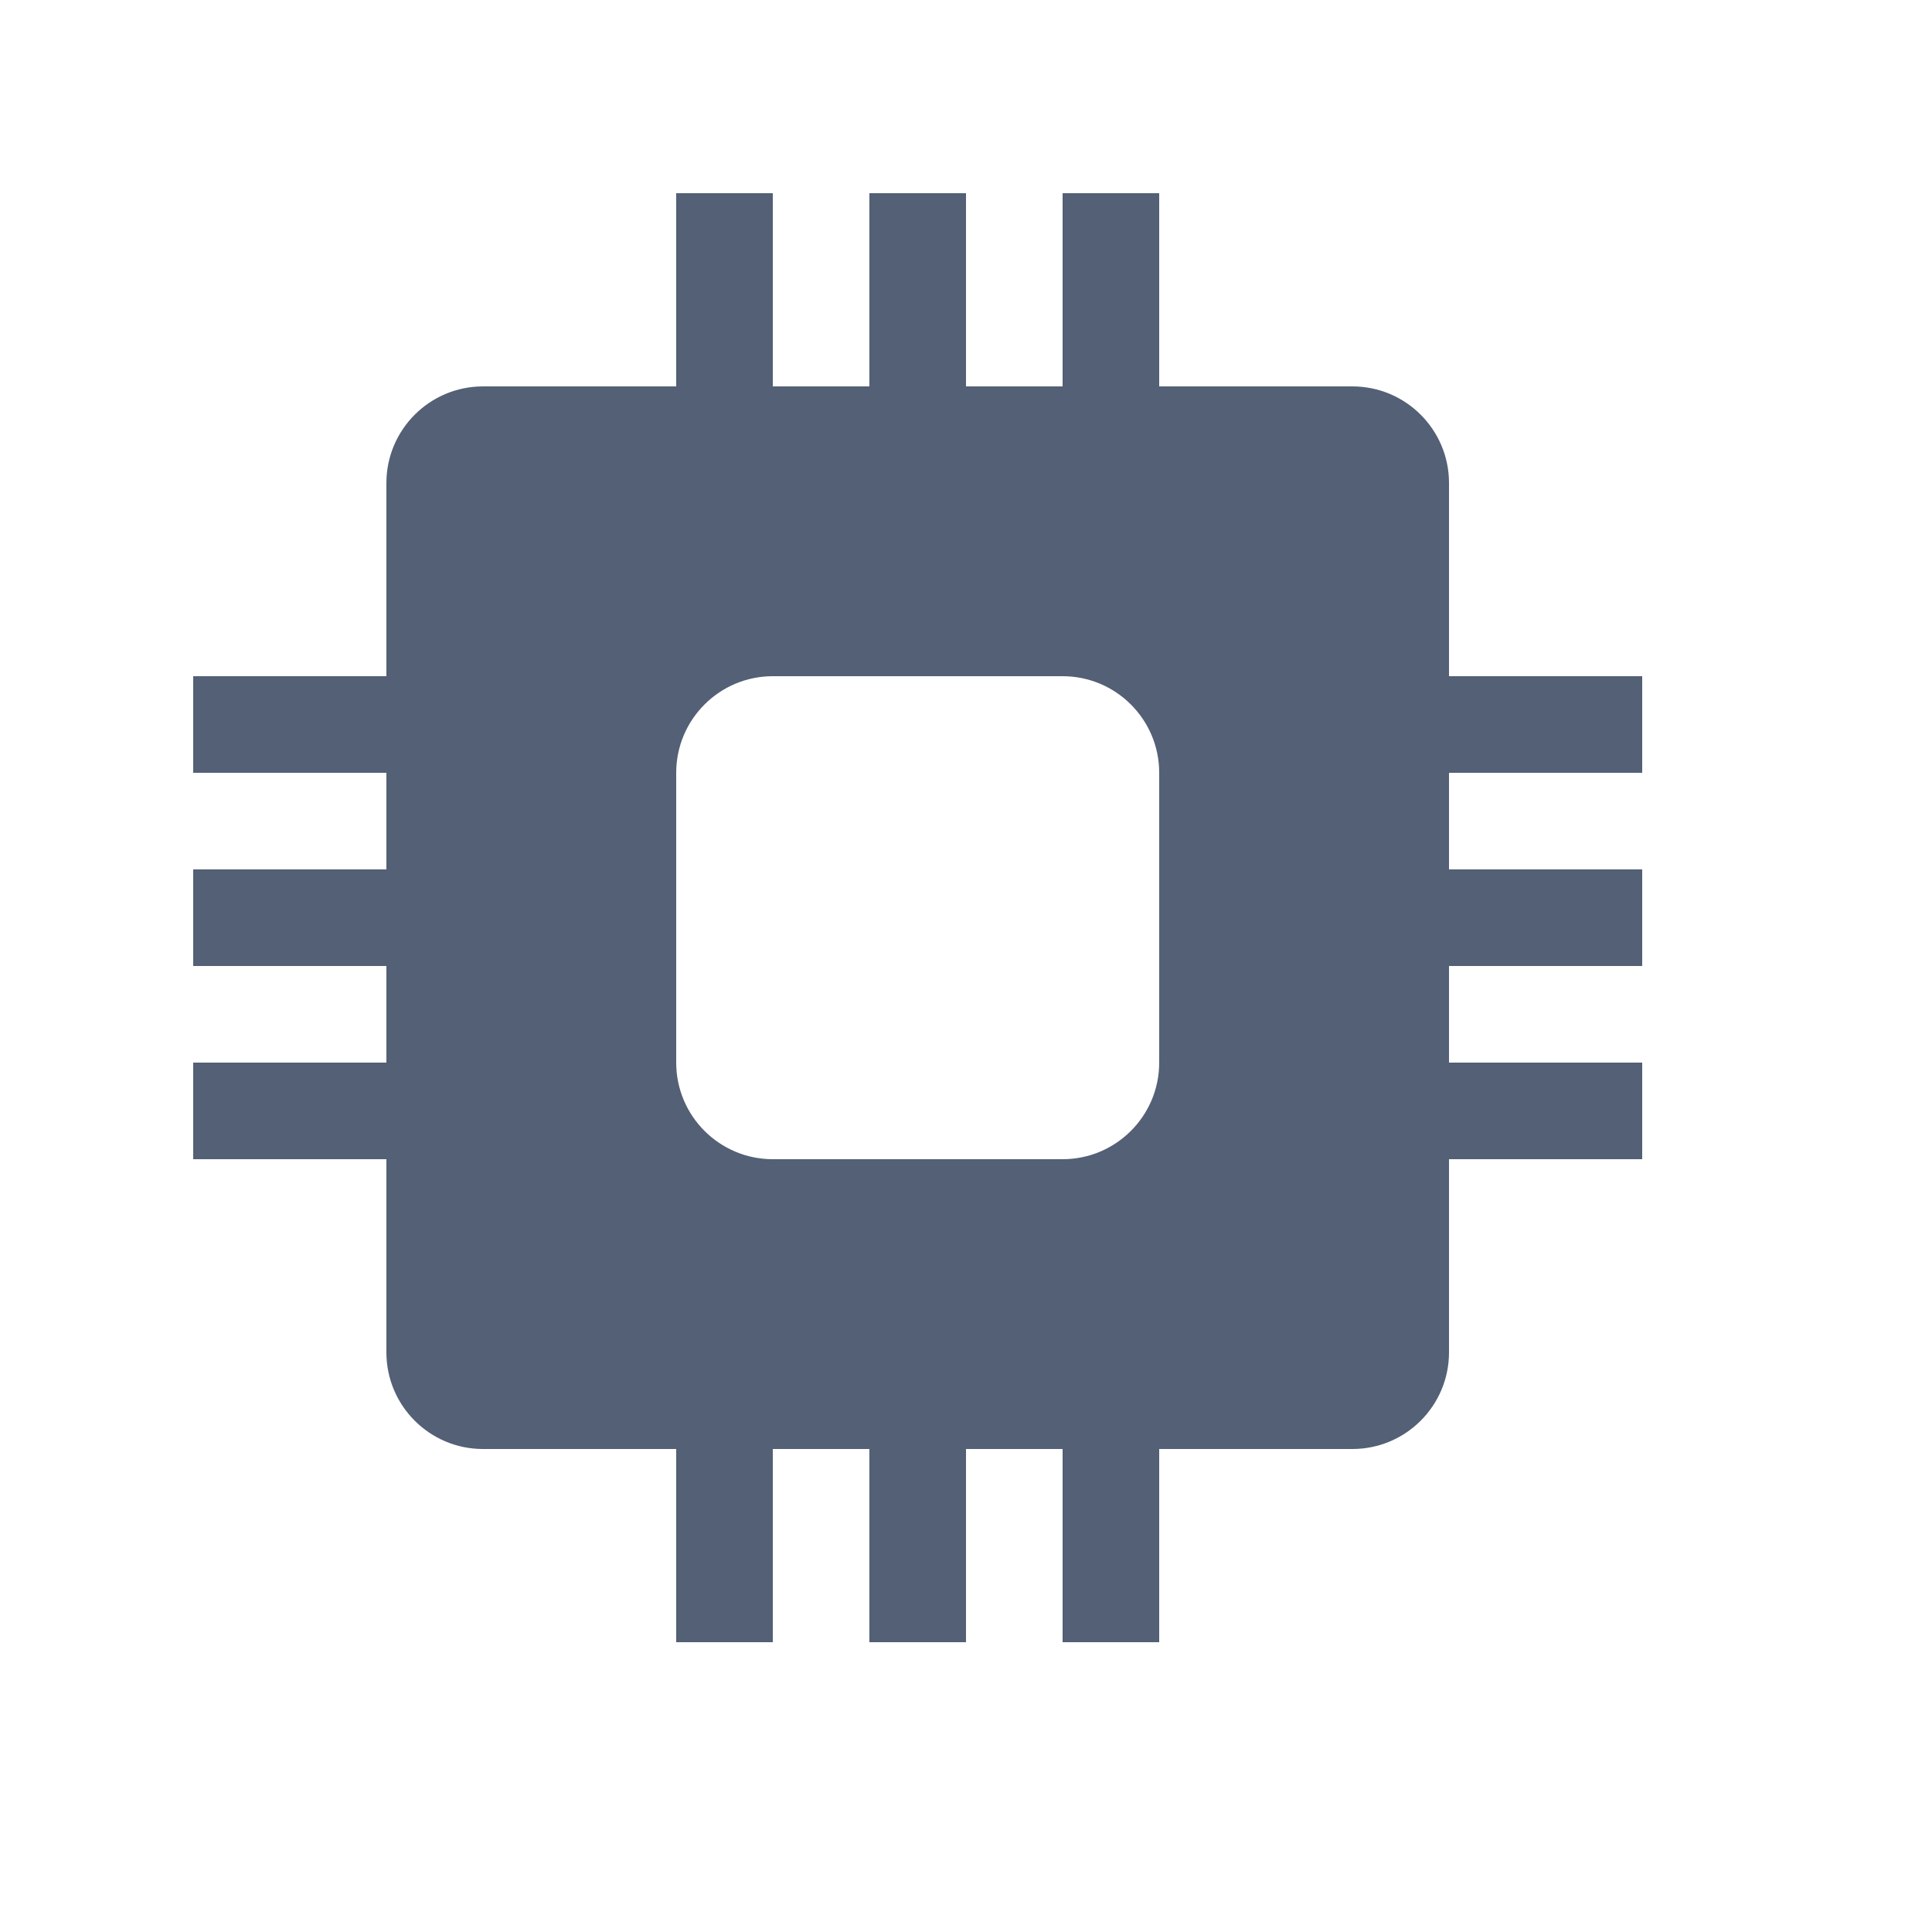
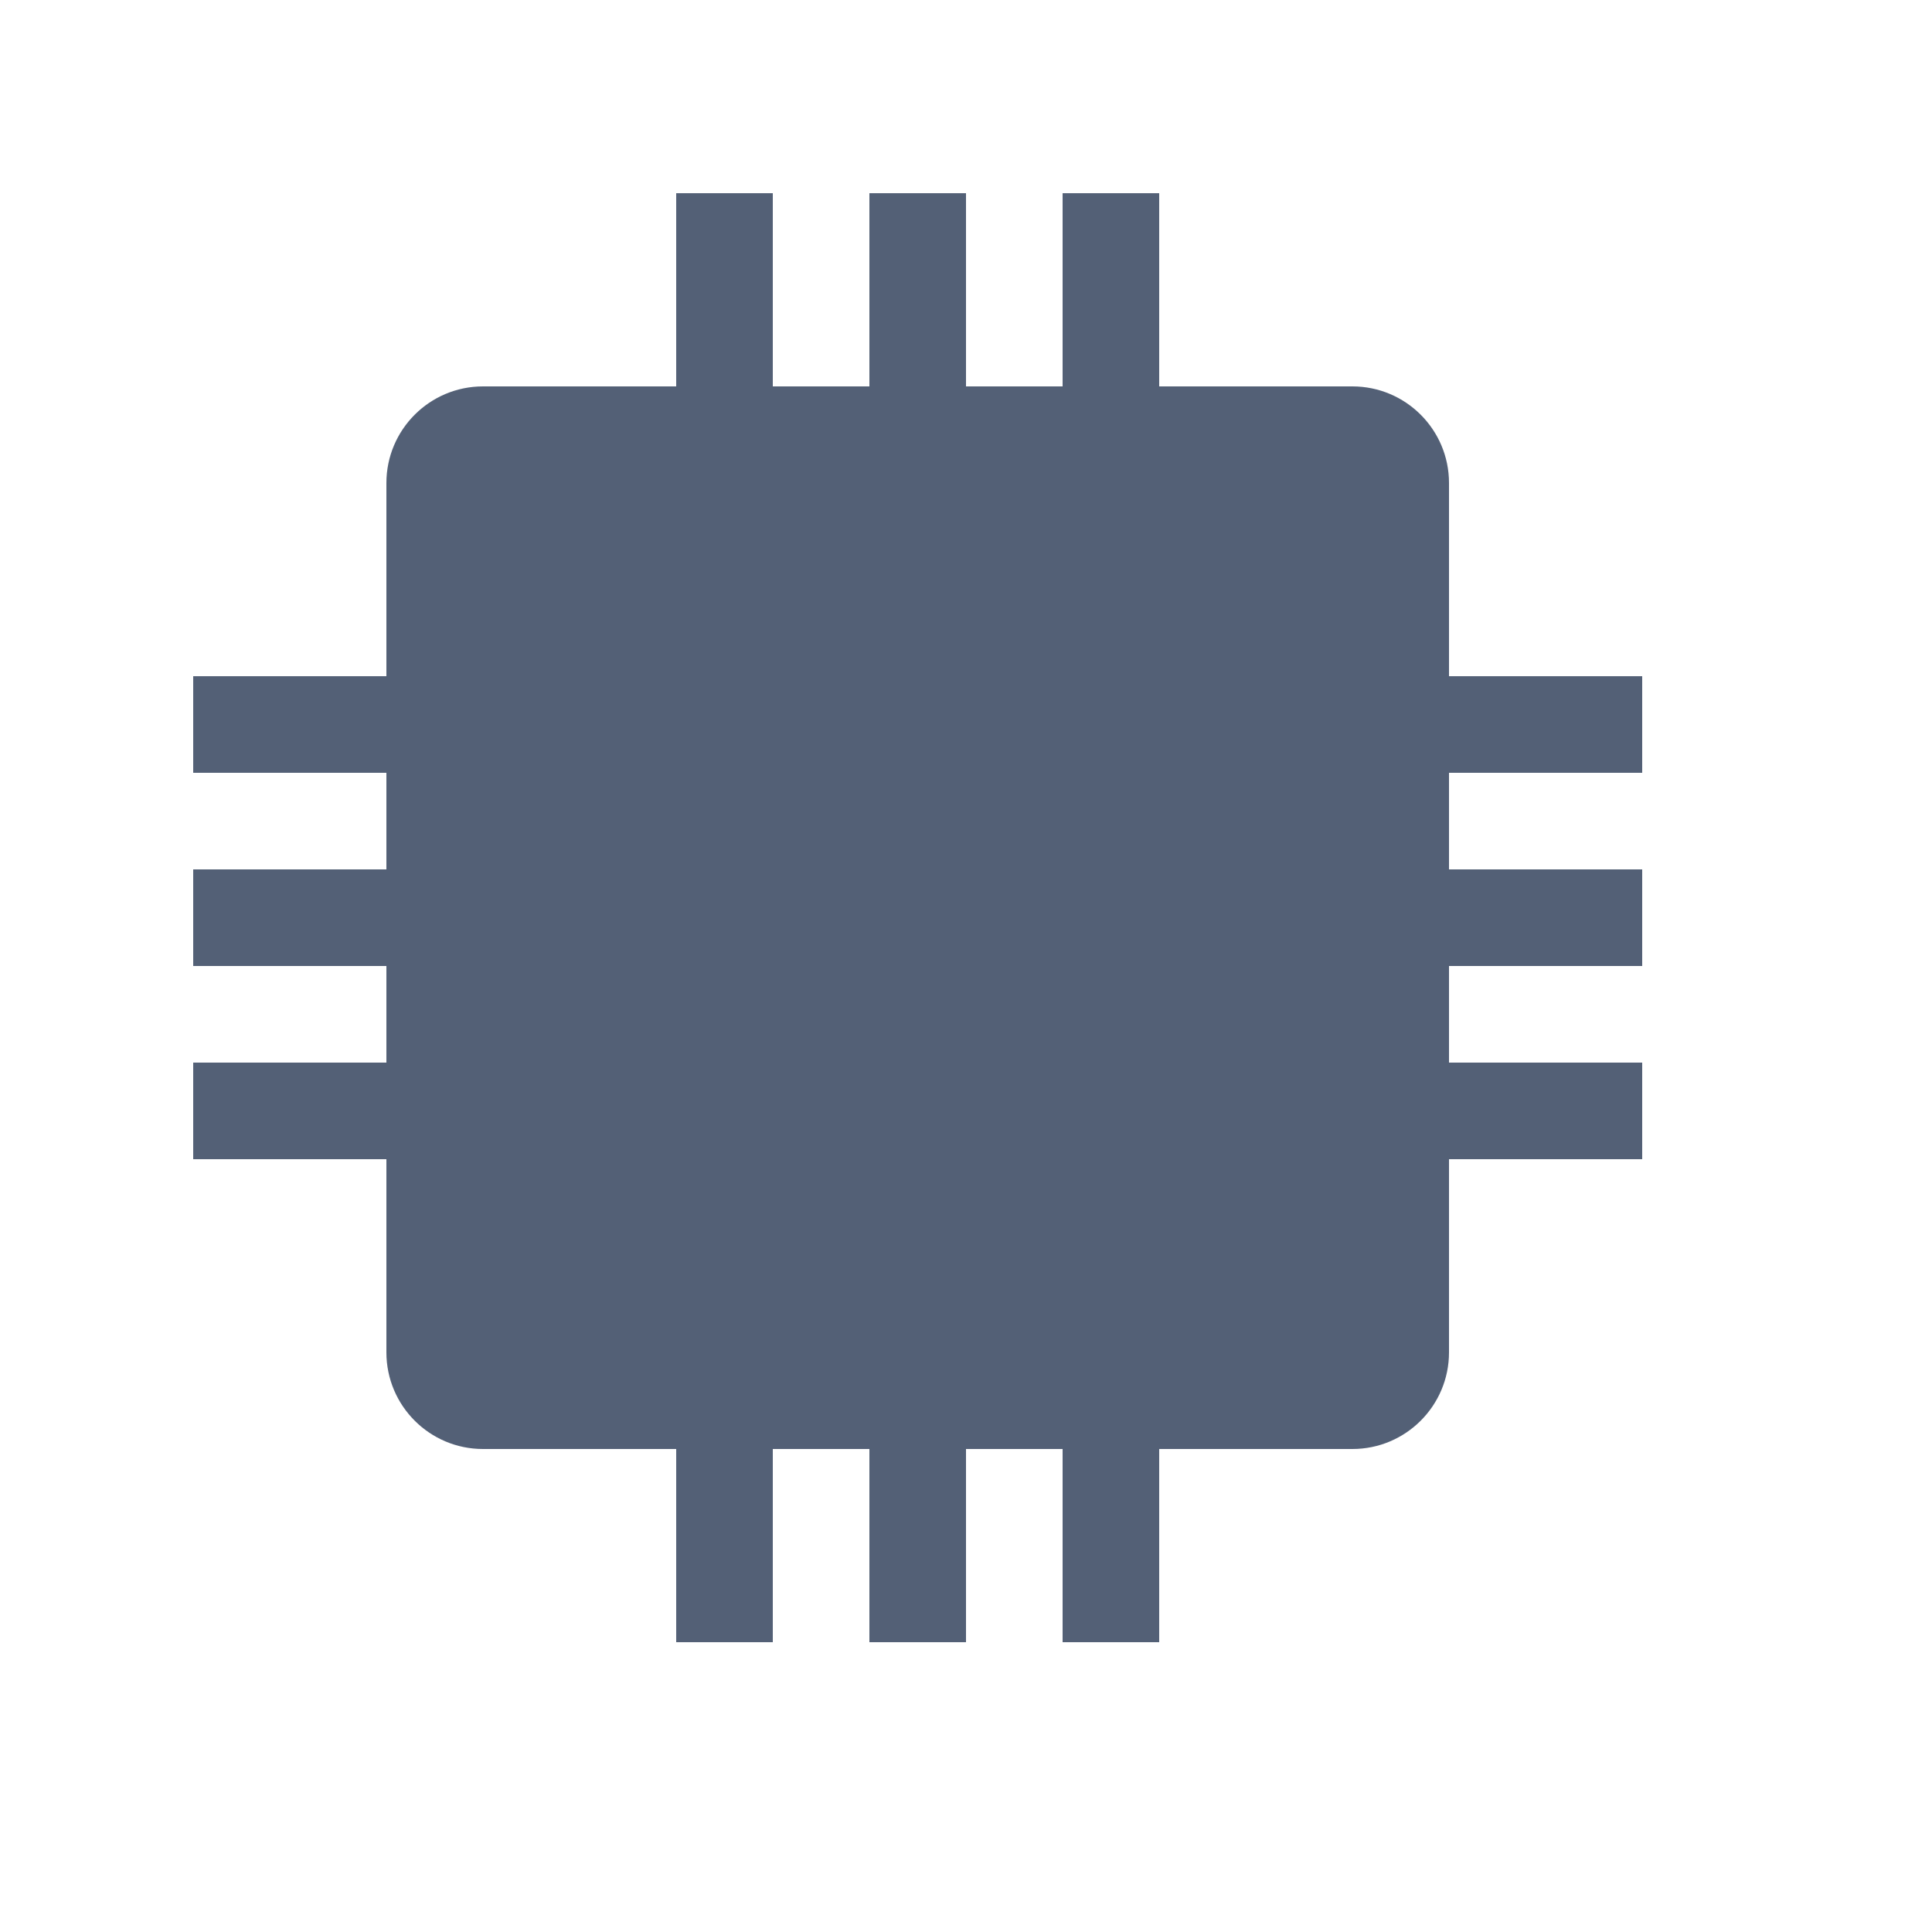
<svg xmlns="http://www.w3.org/2000/svg" width="20px" height="20px" viewBox="0 0 20 20" version="1.1">
  <g id="处理器" stroke="none" stroke-width="1" fill="none" fill-rule="evenodd">
    <g id="编组" transform="translate(2, 2)" fill="#536076">
-       <path d="M12,2 C12.552,2 13,2.448 13,3 L13,12 C13,12.552 12.552,13 12,13 L3,13 C2.448,13 2,12.552 2,12 L2,3 C2,2.448 2.448,2 3,2 L12,2 Z M9,5 L6,5 C5.448,5 5,5.448 5,6 L5,6 L5,9 C5,9.552 5.448,10 6,10 L6,10 L9,10 C9.552,10 10,9.552 10,9 L10,9 L10,6 C10,5.448 9.552,5 9,5 L9,5 Z" id="形状结合" />
+       <path d="M3,2 L12,2 C12.552,2 13,2.448 13,3 L13,12 C13,12.552 12.552,13 12,13 L3,13 C2.448,13 2,12.552 2,12 L2,3 C2,2.448 2.448,2 3,2 Z" id="矩形" />
      <rect id="矩形" x="12" y="7" width="3" height="1" />
      <rect id="矩形备份-6" transform="translate(7.5, 13.5) rotate(-270) translate(-7.5, -13.5) " x="6" y="13" width="3" height="1" />
      <rect id="矩形备份-3" x="0" y="7" width="3" height="1" />
      <rect id="矩形备份-7" transform="translate(7.5, 1.5) rotate(-270) translate(-7.5, -1.5) " x="6" y="1" width="3" height="1" />
      <rect id="矩形备份" x="12" y="5" width="3" height="1" />
      <rect id="矩形备份-8" transform="translate(9.5, 13.5) rotate(-270) translate(-9.5, -13.5) " x="8" y="13" width="3" height="1" />
      <rect id="矩形备份-4" x="0" y="5" width="3" height="1" />
      <rect id="矩形备份-9" transform="translate(9.5, 1.5) rotate(-270) translate(-9.5, -1.5) " x="8" y="1" width="3" height="1" />
      <rect id="矩形备份-2" x="12" y="9" width="3" height="1" />
      <rect id="矩形备份-10" transform="translate(5.5, 13.5) rotate(-270) translate(-5.5, -13.5) " x="4" y="13" width="3" height="1" />
      <rect id="矩形备份-5" x="0" y="9" width="3" height="1" />
      <rect id="矩形备份-11" transform="translate(5.5, 1.5) rotate(-270) translate(-5.5, -1.5) " x="4" y="1" width="3" height="1" />
    </g>
  </g>
</svg>
